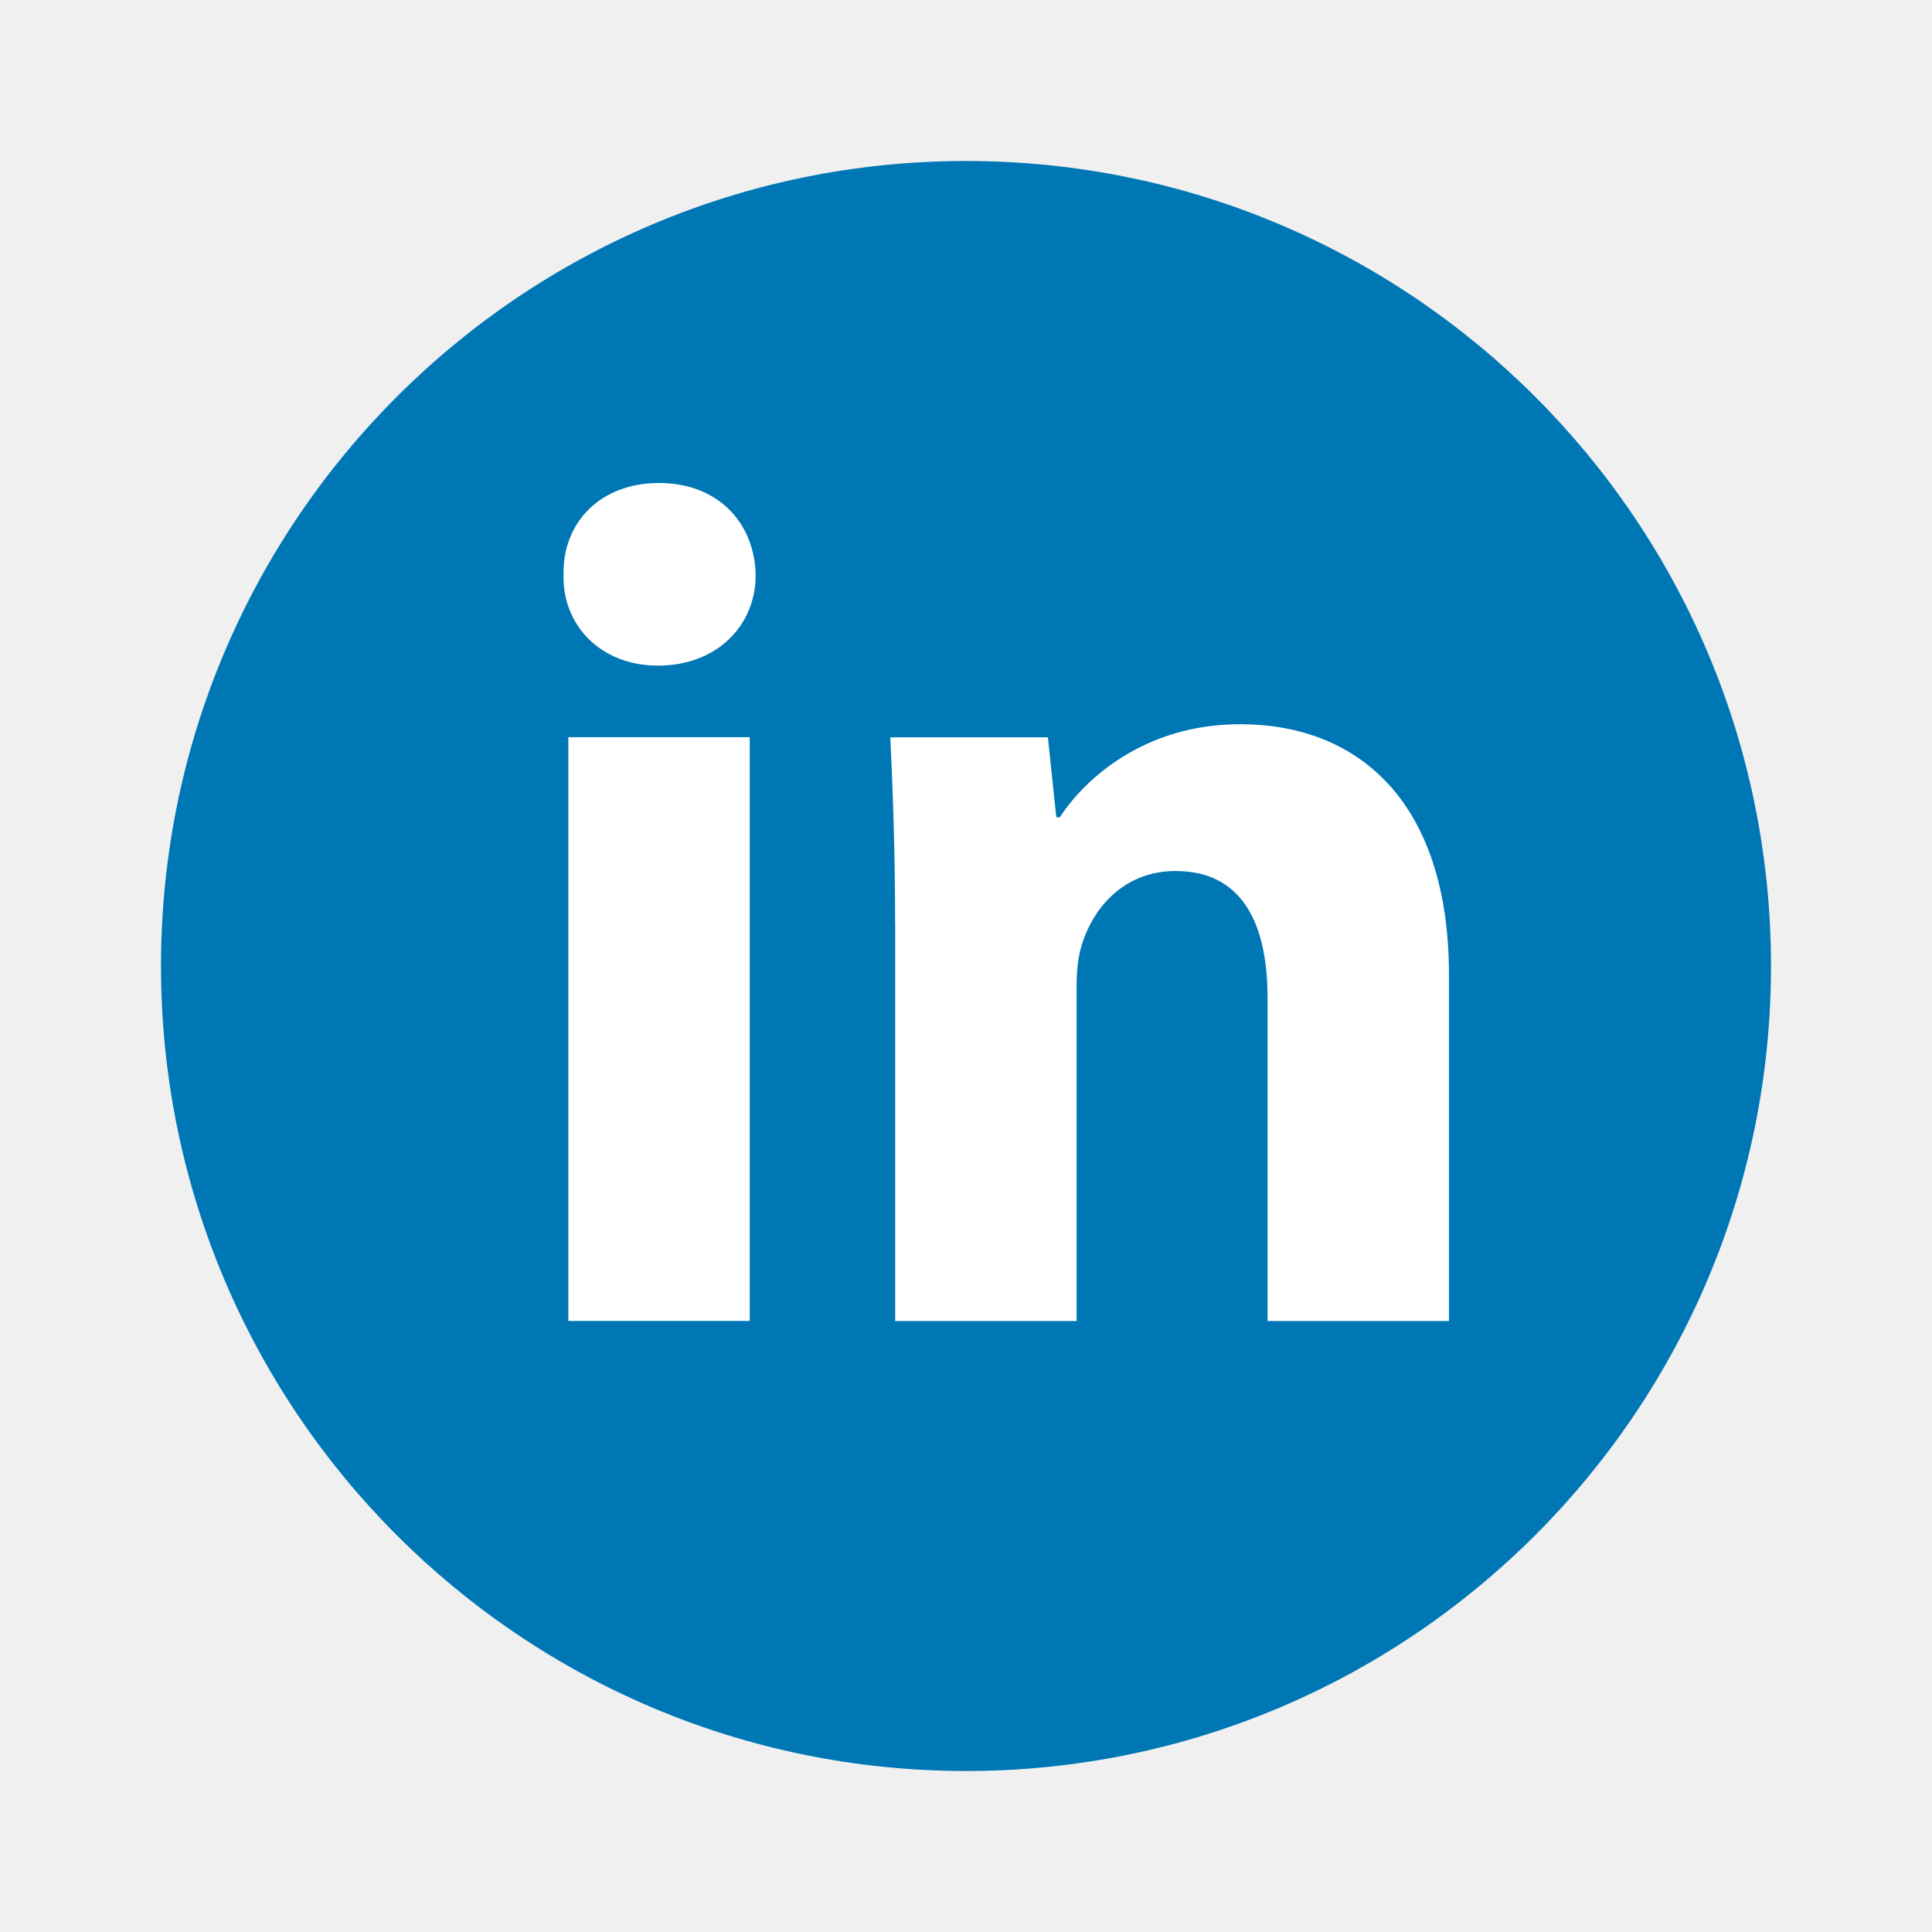
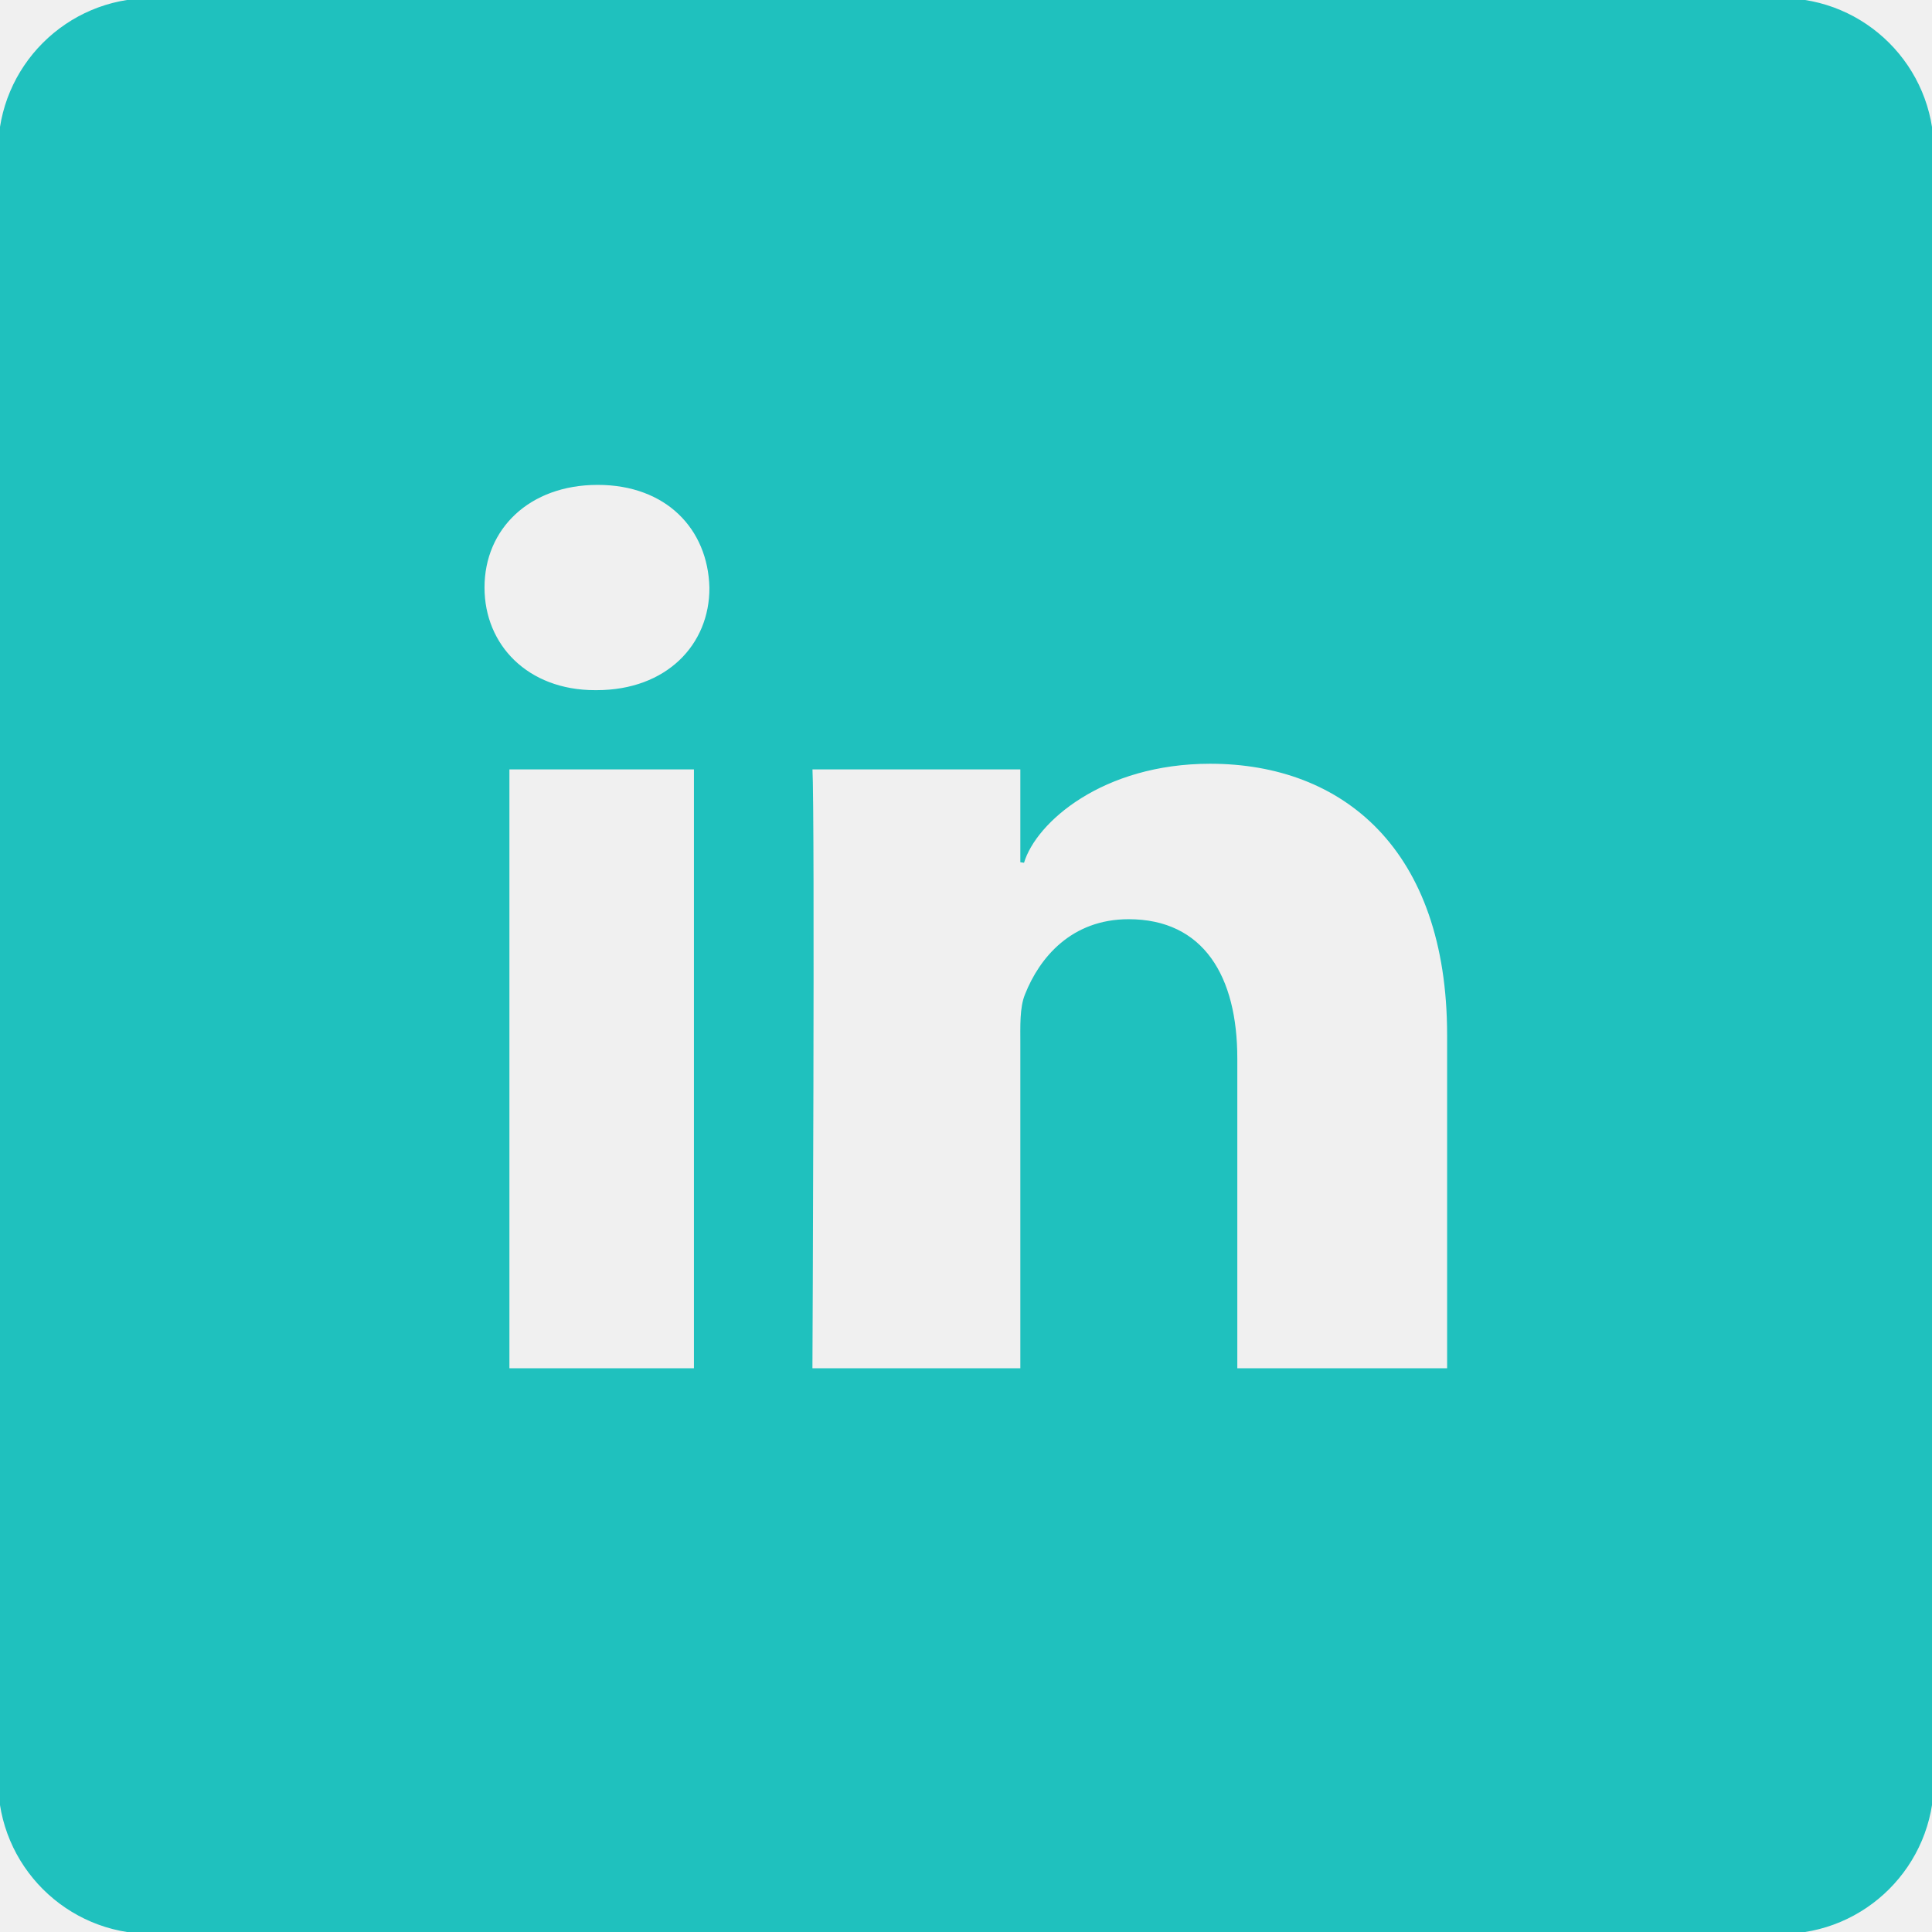
- <svg xmlns="http://www.w3.org/2000/svg" width="800px" height="800px" viewBox="0 0 48 48" fill="none">
-   <circle cx="24" cy="24" r="20" fill="#0077B5" />
-   <path fill-rule="evenodd" clip-rule="evenodd" d="M18.775 14.284C18.775 15.529 17.827 16.537 16.344 16.537C14.919 16.537 13.971 15.529 14.001 14.284C13.971 12.978 14.919 12 16.373 12C17.827 12 18.746 12.978 18.775 14.284ZM14.12 32.819V18.316H18.627V32.818H14.12V32.819Z" fill="white" />
-   <path fill-rule="evenodd" clip-rule="evenodd" d="M22.239 22.945C22.239 21.136 22.18 19.593 22.12 18.318H26.035L26.243 20.305H26.332C26.925 19.385 28.408 17.993 30.81 17.993C33.775 17.993 35.999 19.95 35.999 24.219V32.821H31.492V24.784C31.492 22.914 30.84 21.64 29.209 21.64C27.963 21.64 27.222 22.5 26.926 23.33C26.807 23.627 26.748 24.041 26.748 24.457V32.821H22.241V22.945H22.239Z" fill="white" />
+ <svg xmlns="http://www.w3.org/2000/svg" fill="#1fc1be" height="800px" width="800px" version="1.1" id="Layer_1" viewBox="-143 145 512 512" xml:space="preserve" stroke="#1fc1be">
+   <g id="SVGRepo_bgCarrier" stroke-width="0" />
+   <g id="SVGRepo_tracerCarrier" stroke-linecap="round" stroke-linejoin="round" />
+   <g id="SVGRepo_iconCarrier">
+     <path d="M329,145h-432c-22.1,0-40,17.9-40,40v432c0,22.1,17.9,40,40,40h432c22.1,0,40-17.9,40-40V185C369,162.9,351.1,145,329,145z M41.4,508.1H-8.5V348.4h49.9V508.1z M15.1,328.4h-0.4c-18.1,0-29.8-12.2-29.8-27.7c0-15.8,12.1-27.7,30.5-27.7 c18.4,0,29.7,11.9,30.1,27.7C45.6,316.1,33.9,328.4,15.1,328.4z M241,508.1h-56.6v-82.6c0-21.6-8.8-36.4-28.3-36.4 c-14.9,0-23.2,10-27,19.6c-1.4,3.4-1.2,8.2-1.2,13.1v86.3H71.8c0,0,0.7-146.4,0-159.7h56.1v25.1c3.3-11,21.2-26.6,49.8-26.6 c35.5,0,63.3,23,63.3,72.4V508.1z" />
+   </g>
</svg>
